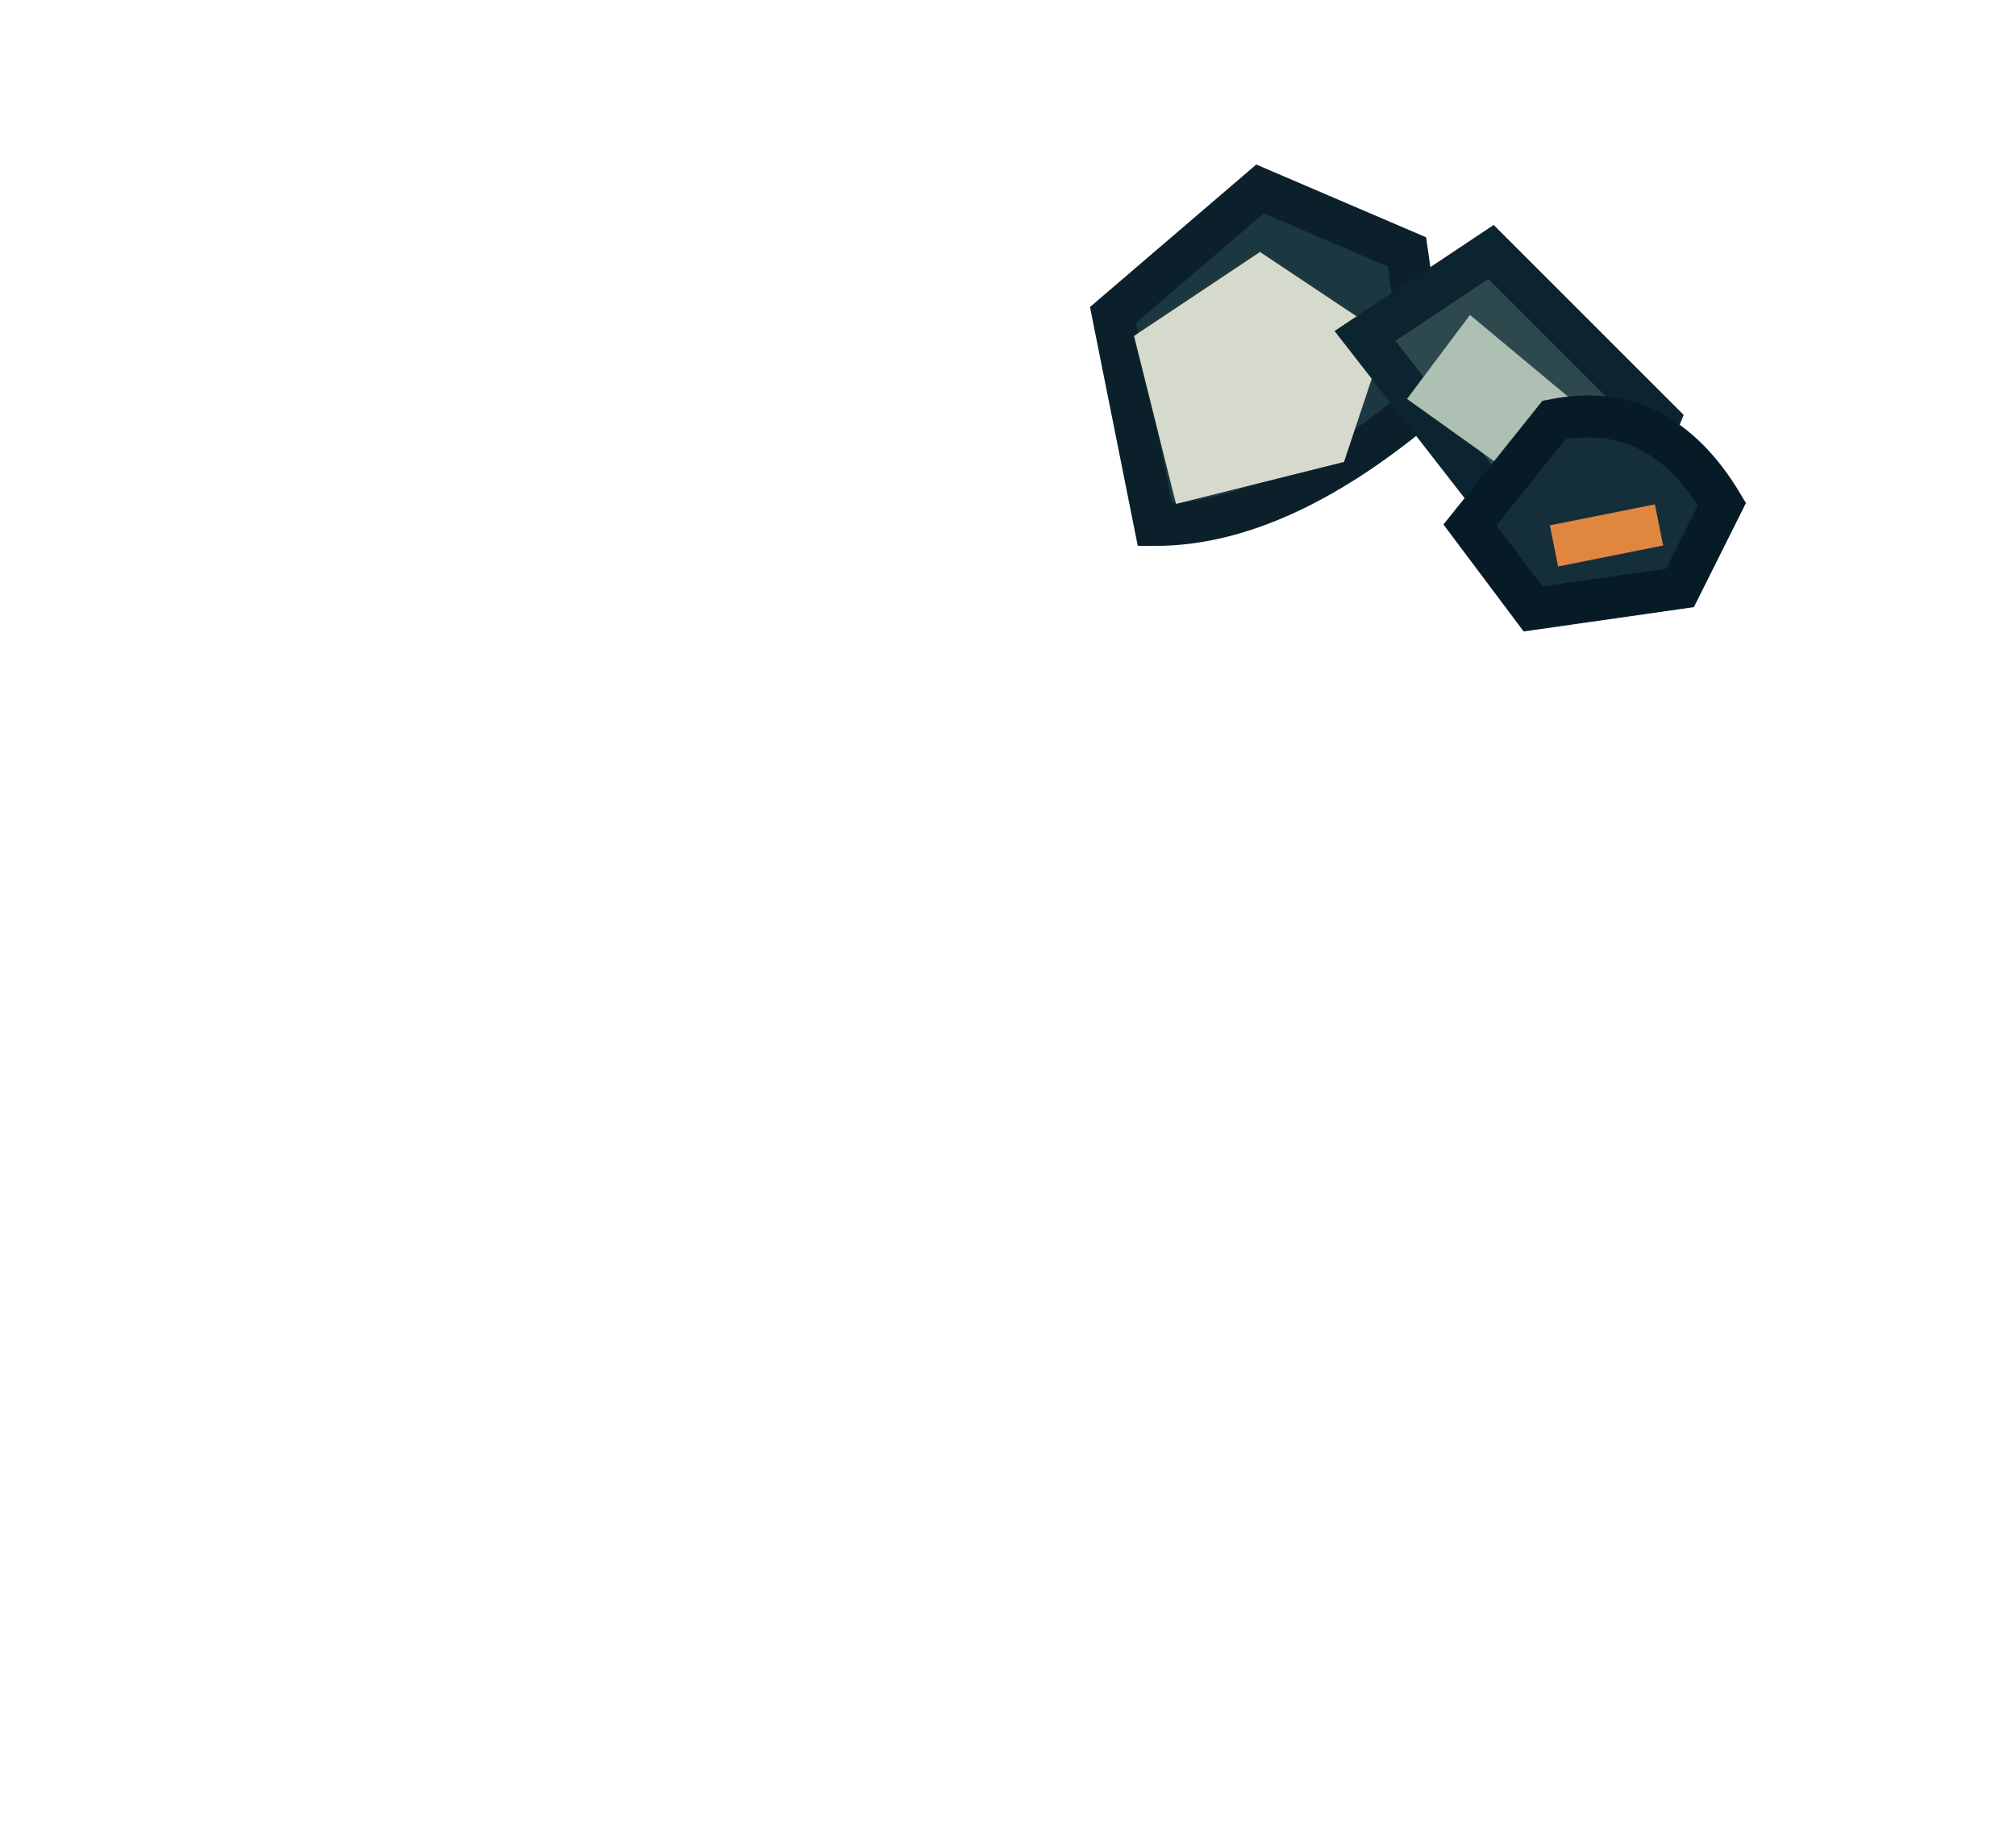
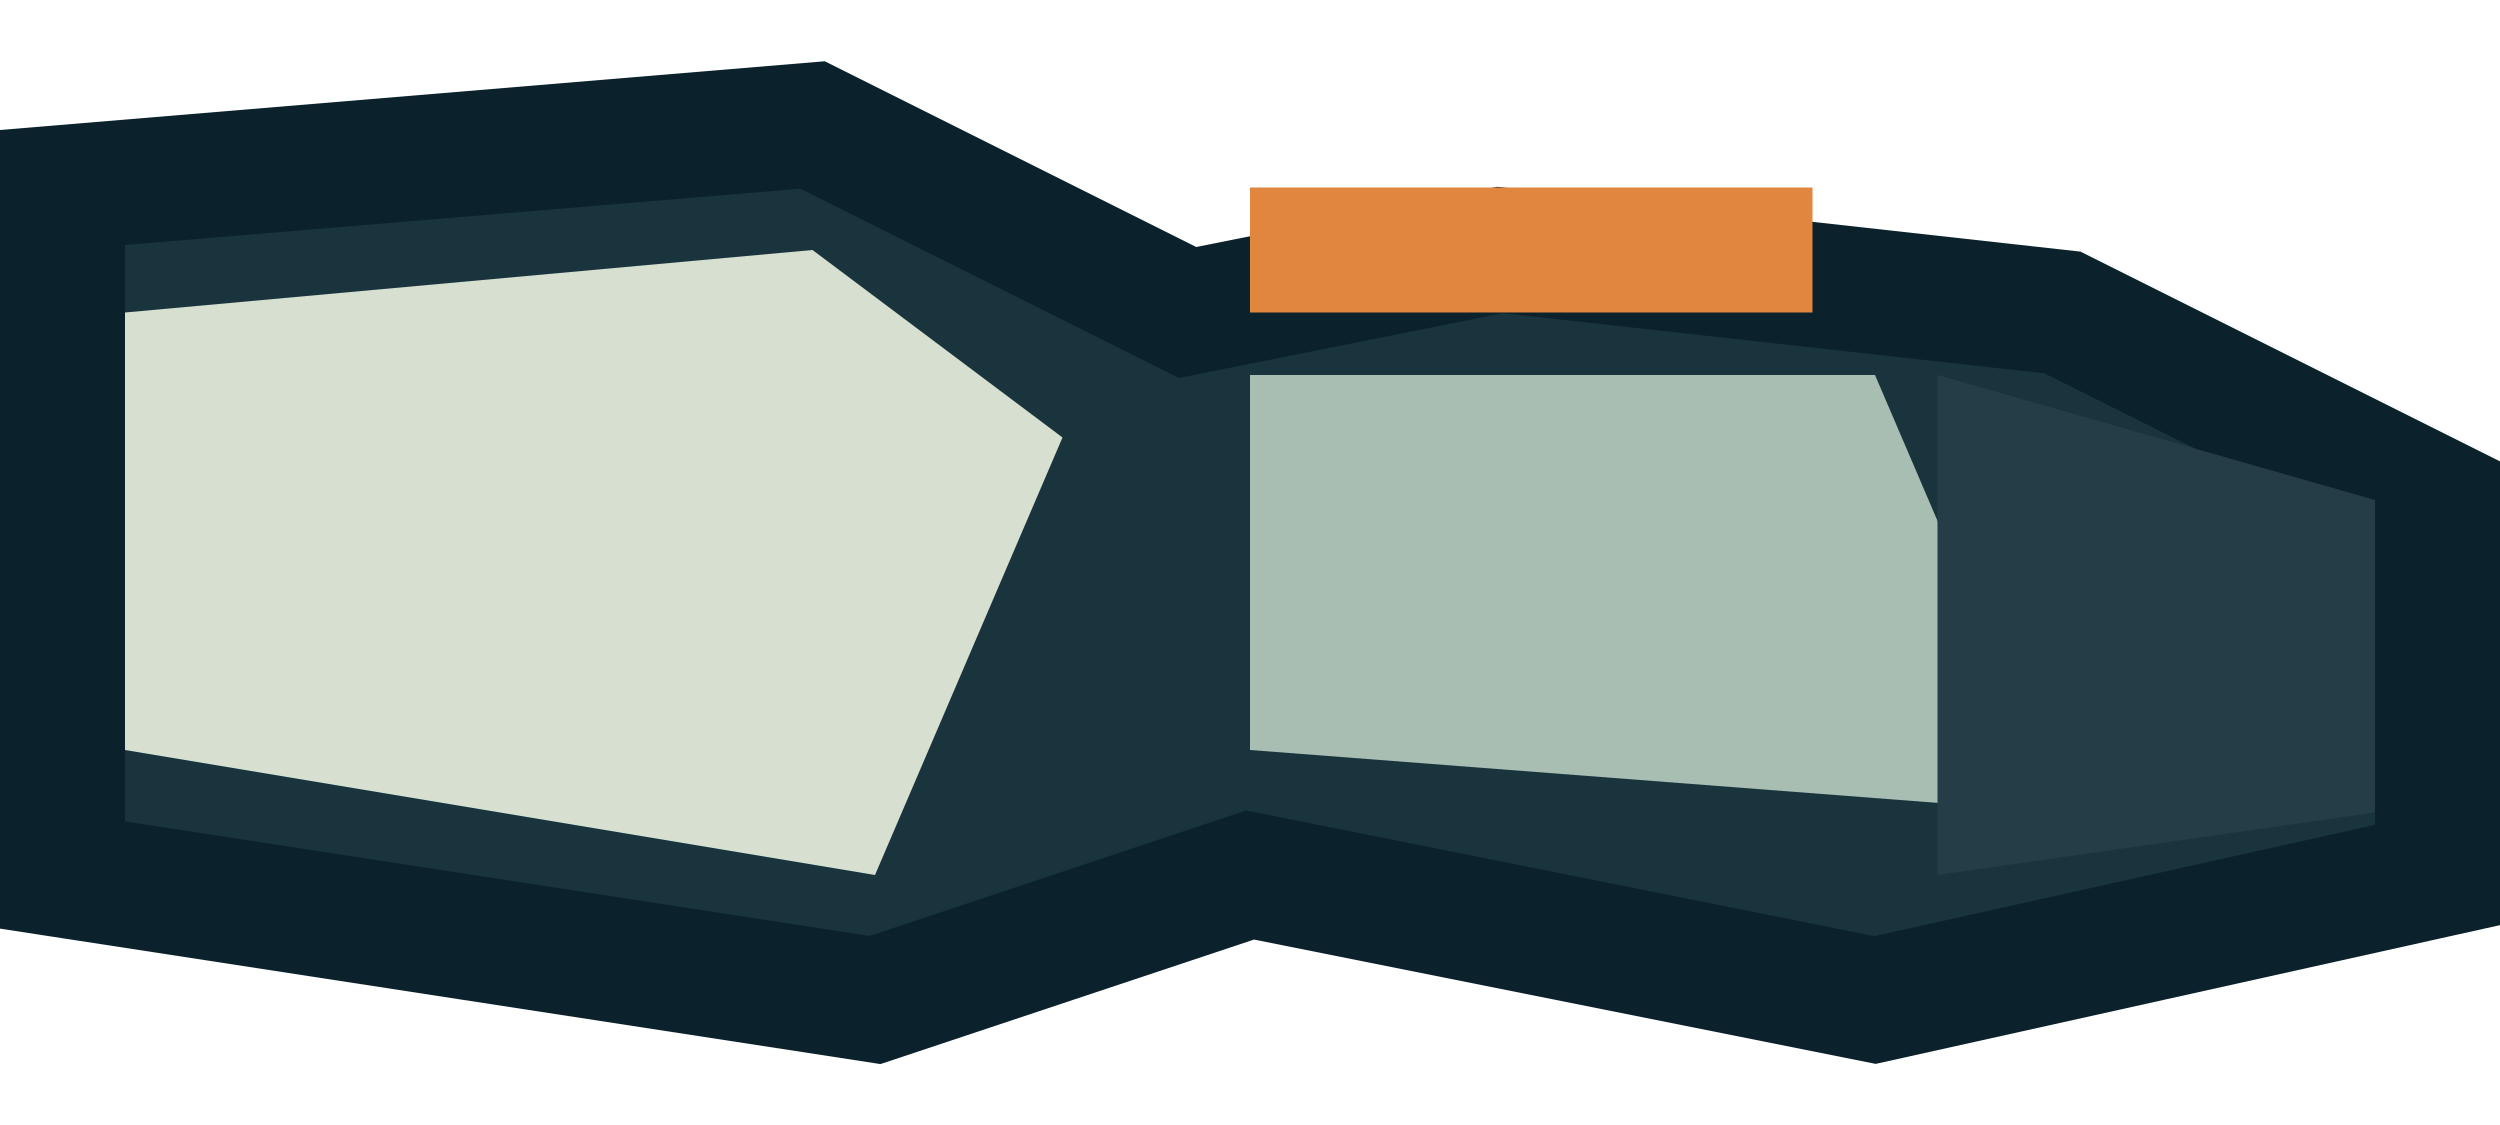
- <svg xmlns="http://www.w3.org/2000/svg" width="192" height="176" viewBox="-48 -44 96 88">
-   <path d="M7-19 Q13-19 20-25 L19-32 L12-35 L5-29 Z" fill="#1b3740" stroke="#0b202a" stroke-width="2" />
-   <path d="M8-20 L16-22 L18-28 L12-32 L6-28 Z" fill="#d6dacc" />
-   <path d="M17-28 L23-32 L31-24 L29-19 L24-19 Z" fill="#2d494e" stroke="#0c2430" stroke-width="2" />
-   <path d="M22-29 L28-24 L26-20 L19-25 Z" fill="#aebfb3" />
-   <path d="M26-24 Q31-25 34-20 L32-16 L25-15 L22-19 Z" fill="#152f3a" stroke="#071b27" stroke-width="2" />
-   <path d="M26-18 L31-19" stroke="#e0863f" stroke-width="2" />
+ <svg xmlns="http://www.w3.org/2000/svg" width="80" height="36" viewBox="0 -9 40 18">
+   <path d="M1-6 L13-7 L19-4 L24-5 L33-4 L39-1 L39 5 L30 7 L20 5 L14 7 L1 5 Z" fill="#19343d" stroke="#0b222c" stroke-width="2" />
+   <path d="M2-4 L13-5 L17-2 L14 5 L2 3 Z" fill="#d7dfd1" />
+   <path d="M20-3 L30-3 L33 4 L20 3 Z" fill="#a8beb3" />
+   <path d="M31-3 L38-1 L38 4 L31 5 Z" fill="#243d46" />
+   <path d="M20-5 L29-5" stroke="#e0863f" stroke-width="2" />
</svg>
